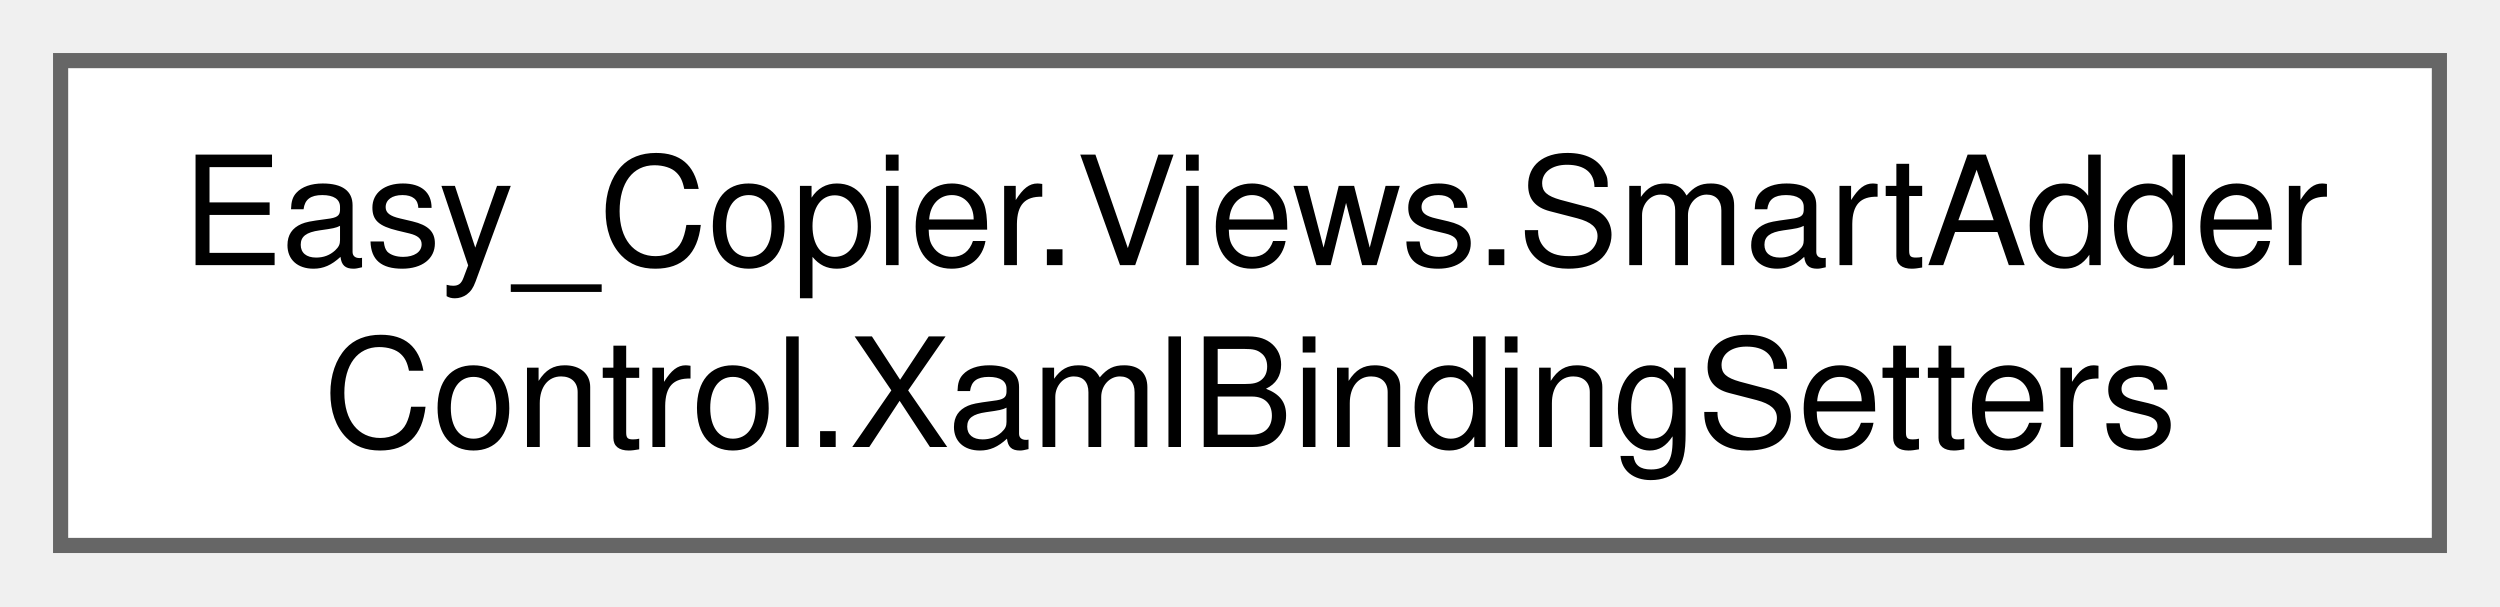
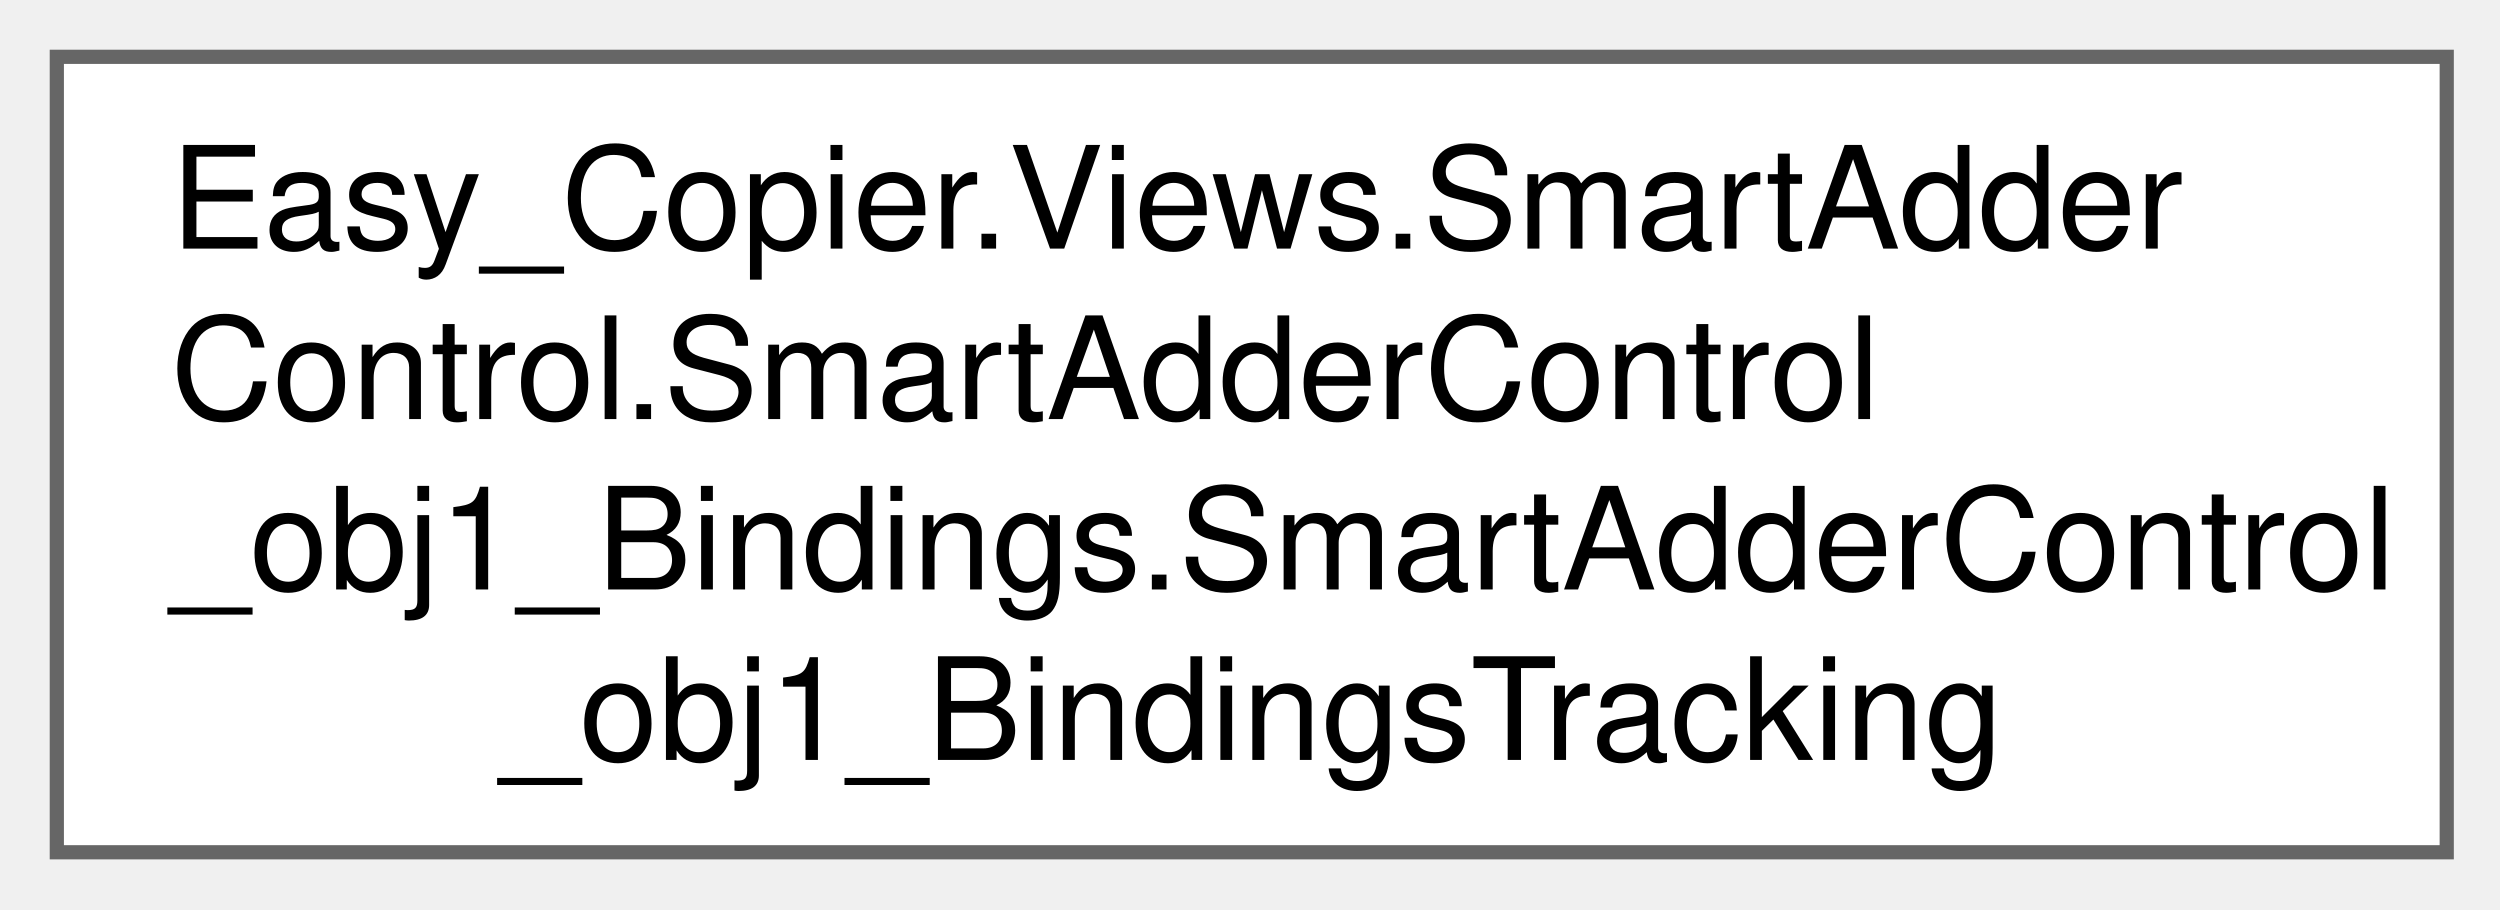
- <svg xmlns="http://www.w3.org/2000/svg" xmlns:xlink="http://www.w3.org/1999/xlink" width="165pt" height="40pt" viewBox="0.00 0.00 165.00 40.00">
-   <g id="graph0" class="graph" transform="scale(1 1) rotate(0) translate(4 36)">
+ <svg xmlns="http://www.w3.org/2000/svg" xmlns:xlink="http://www.w3.org/1999/xlink" width="176pt" height="64pt" viewBox="0.00 0.00 176.00 64.00">
+   <g id="graph0" class="graph" transform="scale(1 1) rotate(0) translate(4 60)">
    <g id="Node000000" class="node">
      <g id="a_Node000000">
-         <a xlink:href="class_easy___copier_1_1_views_1_1_smart_adder_control_1_1_xaml_binding_setters.html" target="_top" xlink:title=" ">
-           <polygon fill="white" stroke="#666666" points="157,-32 0,-32 0,0 157,0 157,-32" />
-           <text xml:space="preserve" text-anchor="start" x="8" y="-18.5" font-family="Helvetica,sans-Serif" font-size="10.00">Easy_Copier.Views.SmartAdder</text>
-           <text xml:space="preserve" text-anchor="middle" x="78.5" y="-6.5" font-family="Helvetica,sans-Serif" font-size="10.00">Control.XamlBindingSetters</text>
+         <a xlink:href="class_easy___copier_1_1_views_1_1_smart_adder_control_1_1_smart_adder_control__obj1___bindings_15b2f7064b0758918faf5dcd2064f1218.html" target="_top" xlink:title=" ">
+           <polygon fill="white" stroke="#666666" points="168.25,-56 0,-56 0,0 168.25,0 168.25,-56" />
+           <text xml:space="preserve" text-anchor="start" x="8" y="-42.5" font-family="Helvetica,sans-Serif" font-size="10.00">Easy_Copier.Views.SmartAdder</text>
+           <text xml:space="preserve" text-anchor="start" x="8" y="-30.5" font-family="Helvetica,sans-Serif" font-size="10.00">Control.SmartAdderControl</text>
+           <text xml:space="preserve" text-anchor="start" x="8" y="-18.5" font-family="Helvetica,sans-Serif" font-size="10.00">_obj1_Bindings.SmartAdderControl</text>
+           <text xml:space="preserve" text-anchor="middle" x="84.12" y="-6.5" font-family="Helvetica,sans-Serif" font-size="10.00">_obj1_BindingsTracking</text>
        </a>
      </g>
    </g>
  </g>
</svg>
